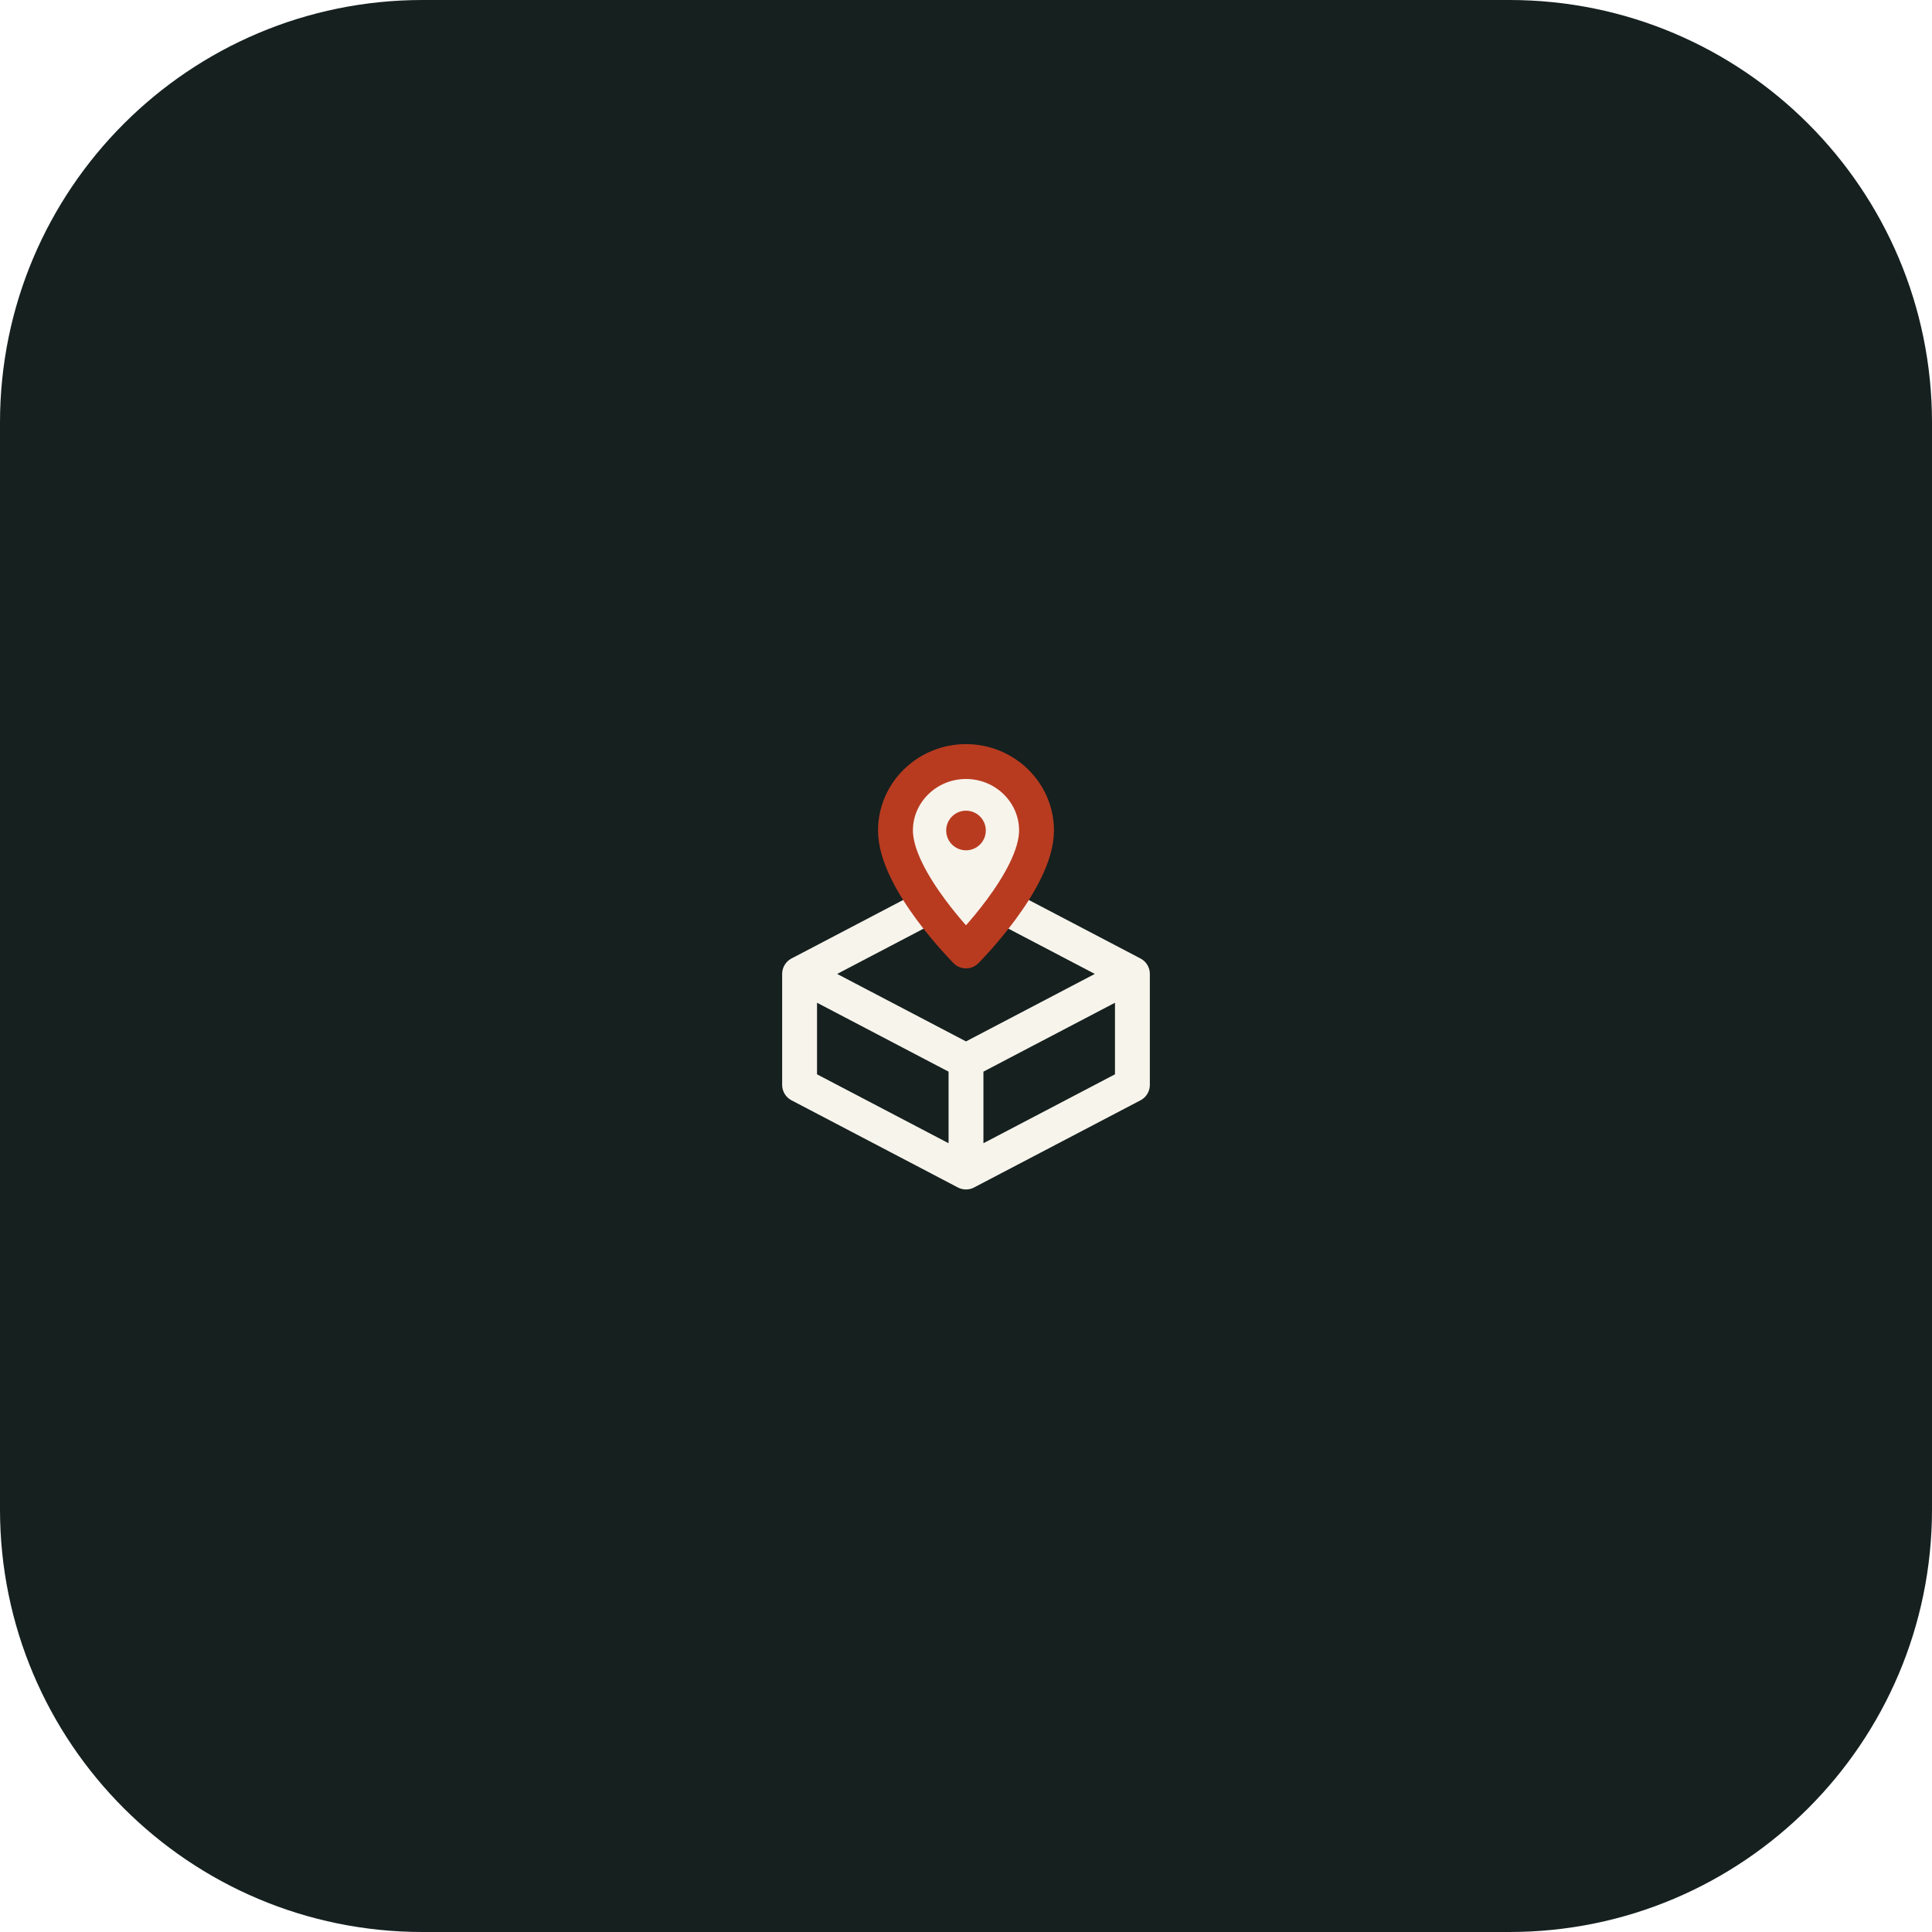
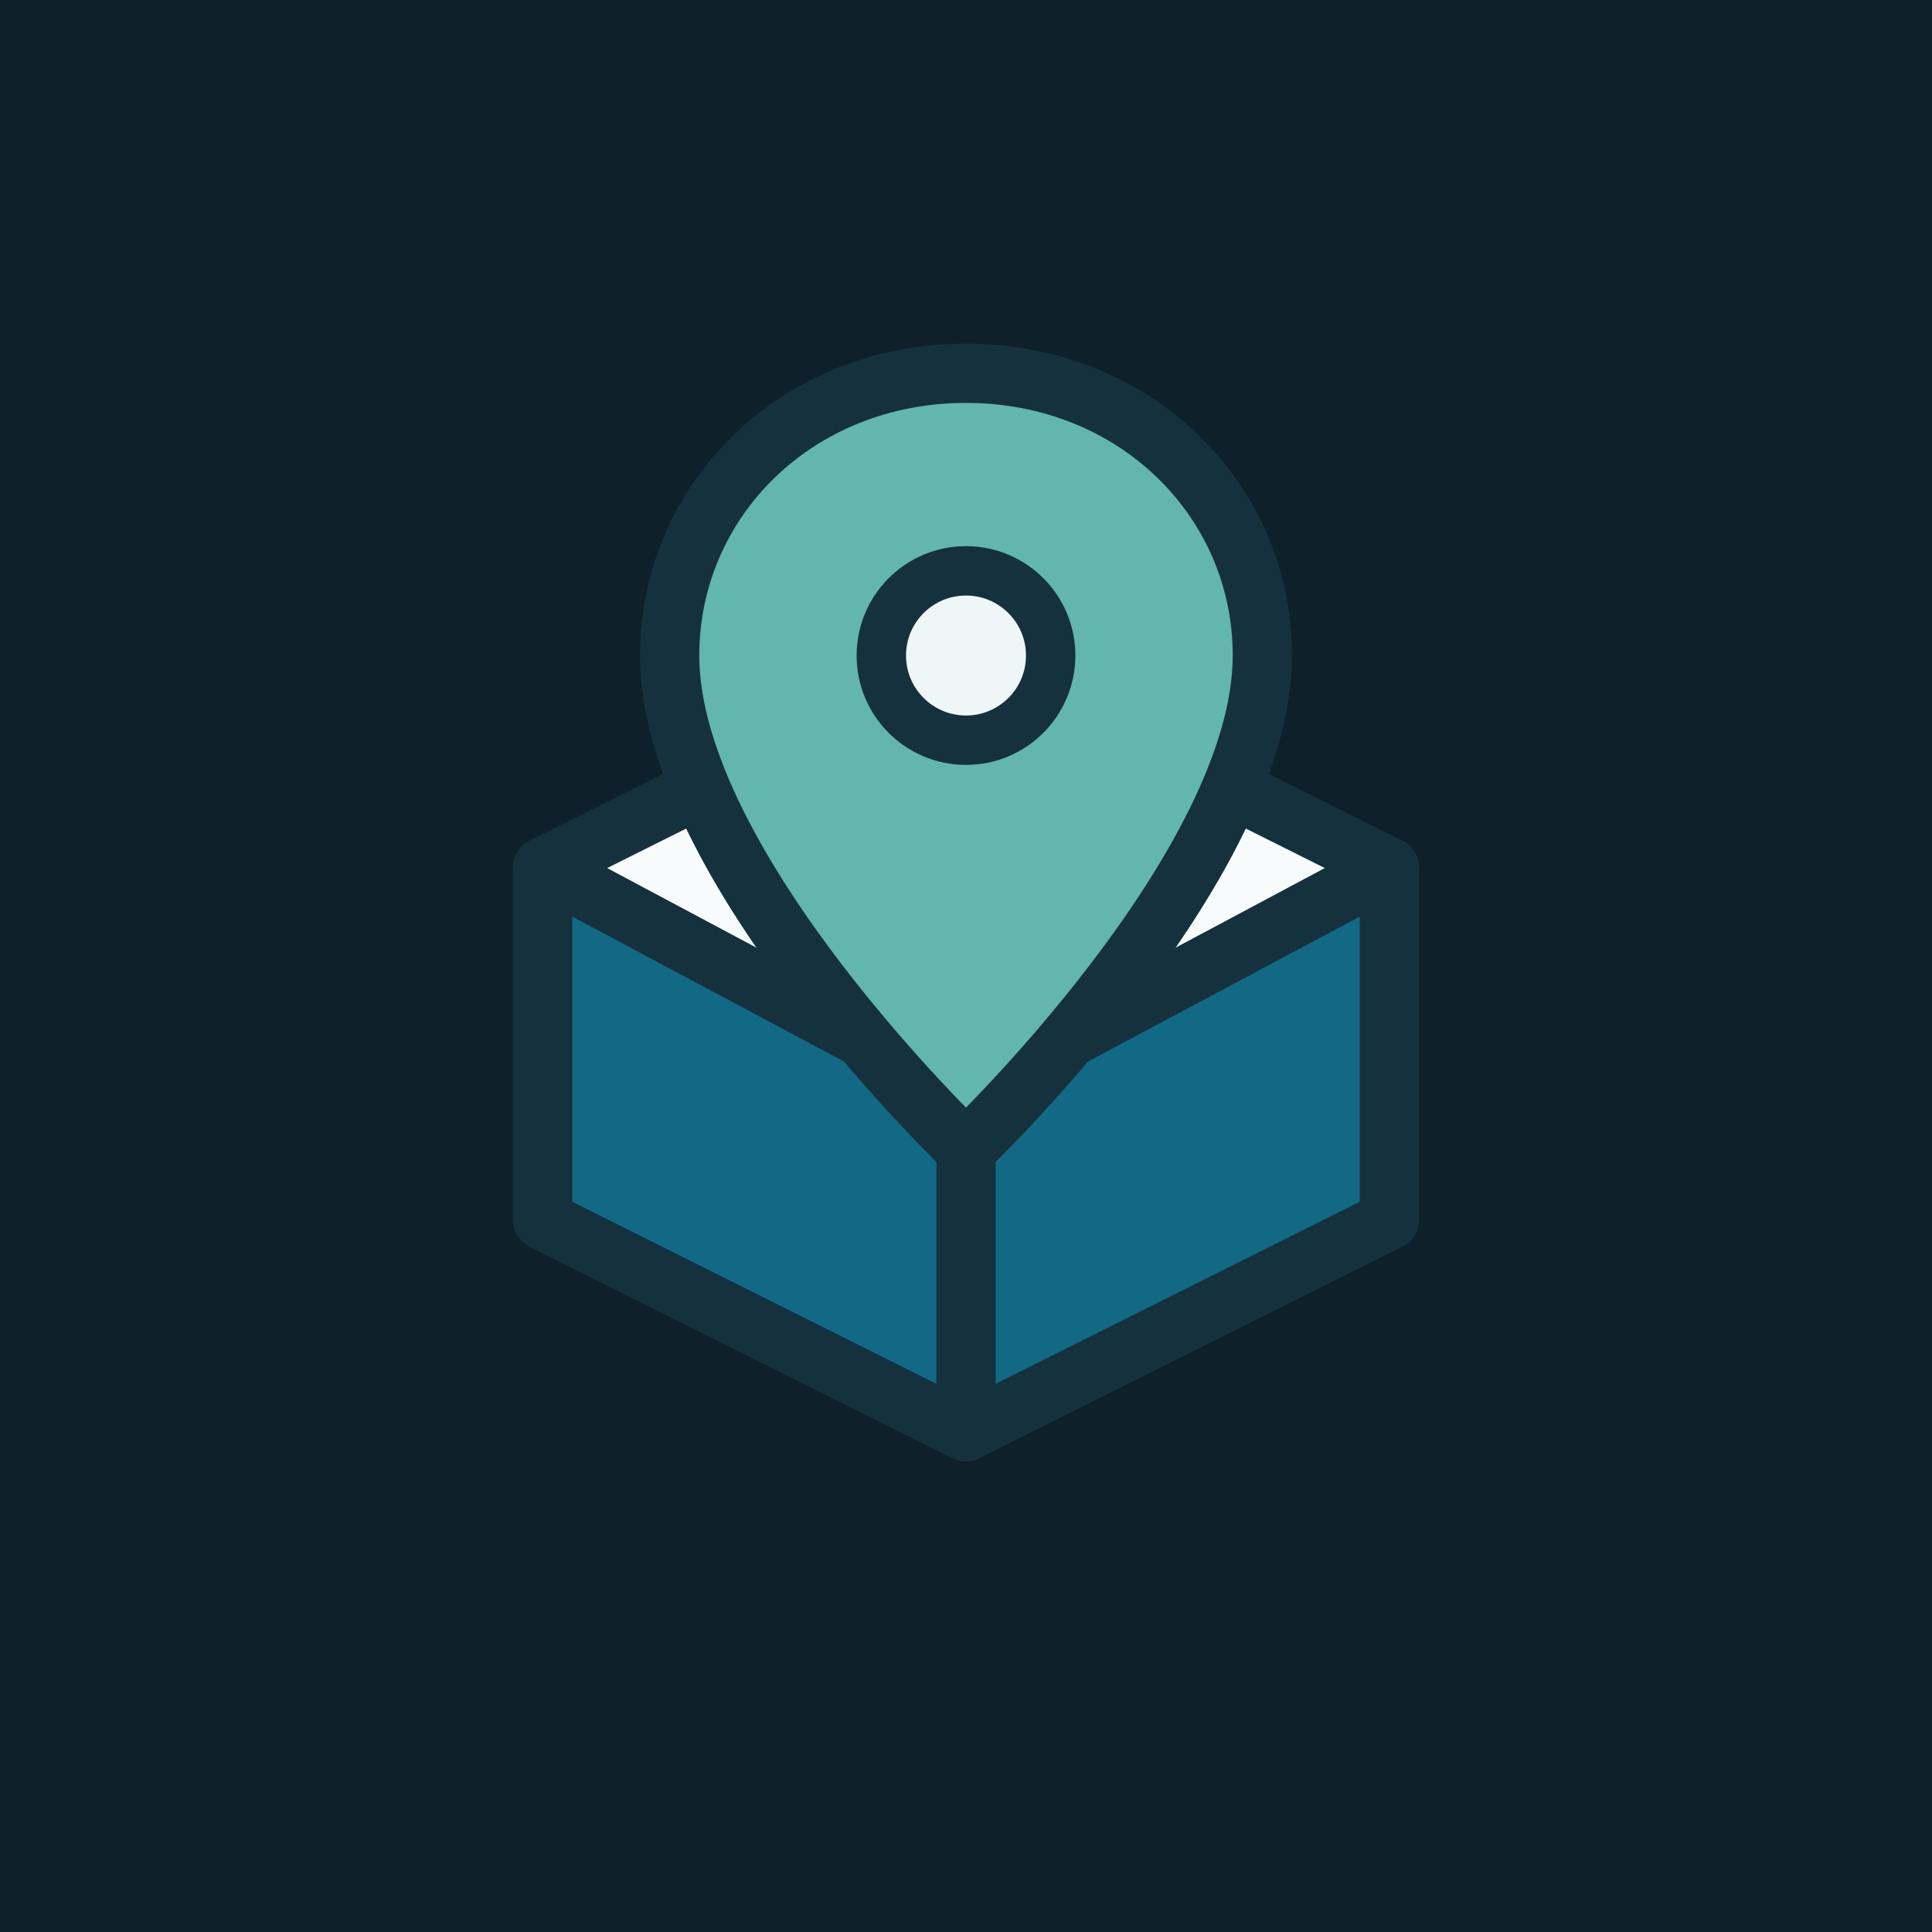
<svg xmlns="http://www.w3.org/2000/svg" width="512" height="512" viewBox="0 0 512 512">
-   <rect width="512" height="512" rx="112" fill="#15201F" />
-   <g transform="translate(180.40 180.40) scale(4.2)">
-     <g fill="none" stroke="#F7F4EC" stroke-width="2.2" stroke-linecap="round" stroke-linejoin="round">
-       <path d="M7.5 18.5 18 24l10.5-5.5M7.5 18.5v7L18 31l10.5-5.5v-7M7.5 18.5 18 13l10.5 5.5M18 24v7" />
-       <path d="M18 13V8" />
+   <rect width="512" height="512" fill="#0E202A" />
+   <g transform="translate(69 69) scale(3.74)">
+     <g stroke="#15313D" stroke-width="4.2" stroke-linecap="round" stroke-linejoin="round">
+       <path d="M20 51 50 65l30-14v25L50 91 20 76Z" fill="#126985" transform="translate(0 -8)" />
+       <path d="M20 43 50 28l30 15-30 16Z" fill="#F7FBFC" />
+       <path d="M50 59v24" fill="none" />
+       <path d="M50 8c-12 0-21 9-21 20 0 15 21 35 21 35s21-20 21-35C71 17 62 8 50 8Z" fill="#62B6AD" />
+       <circle cx="50" cy="28" r="6" fill="#EFF6F8" stroke="#15313D" stroke-width="3.5" />
    </g>
-     <path d="M18 5.1c-2.45 0-4.45 1.95-4.45 4.35 0 3.15 4.45 7.6 4.45 7.6s4.45-4.45 4.45-7.6c0-2.4-2-4.35-4.45-4.35Z" fill="#F7F4EC" stroke="#B83B20" stroke-width="2.2" stroke-linejoin="round" />
-     <circle cx="18" cy="9.45" r="1.25" fill="#B83B20" />
  </g>
</svg>
